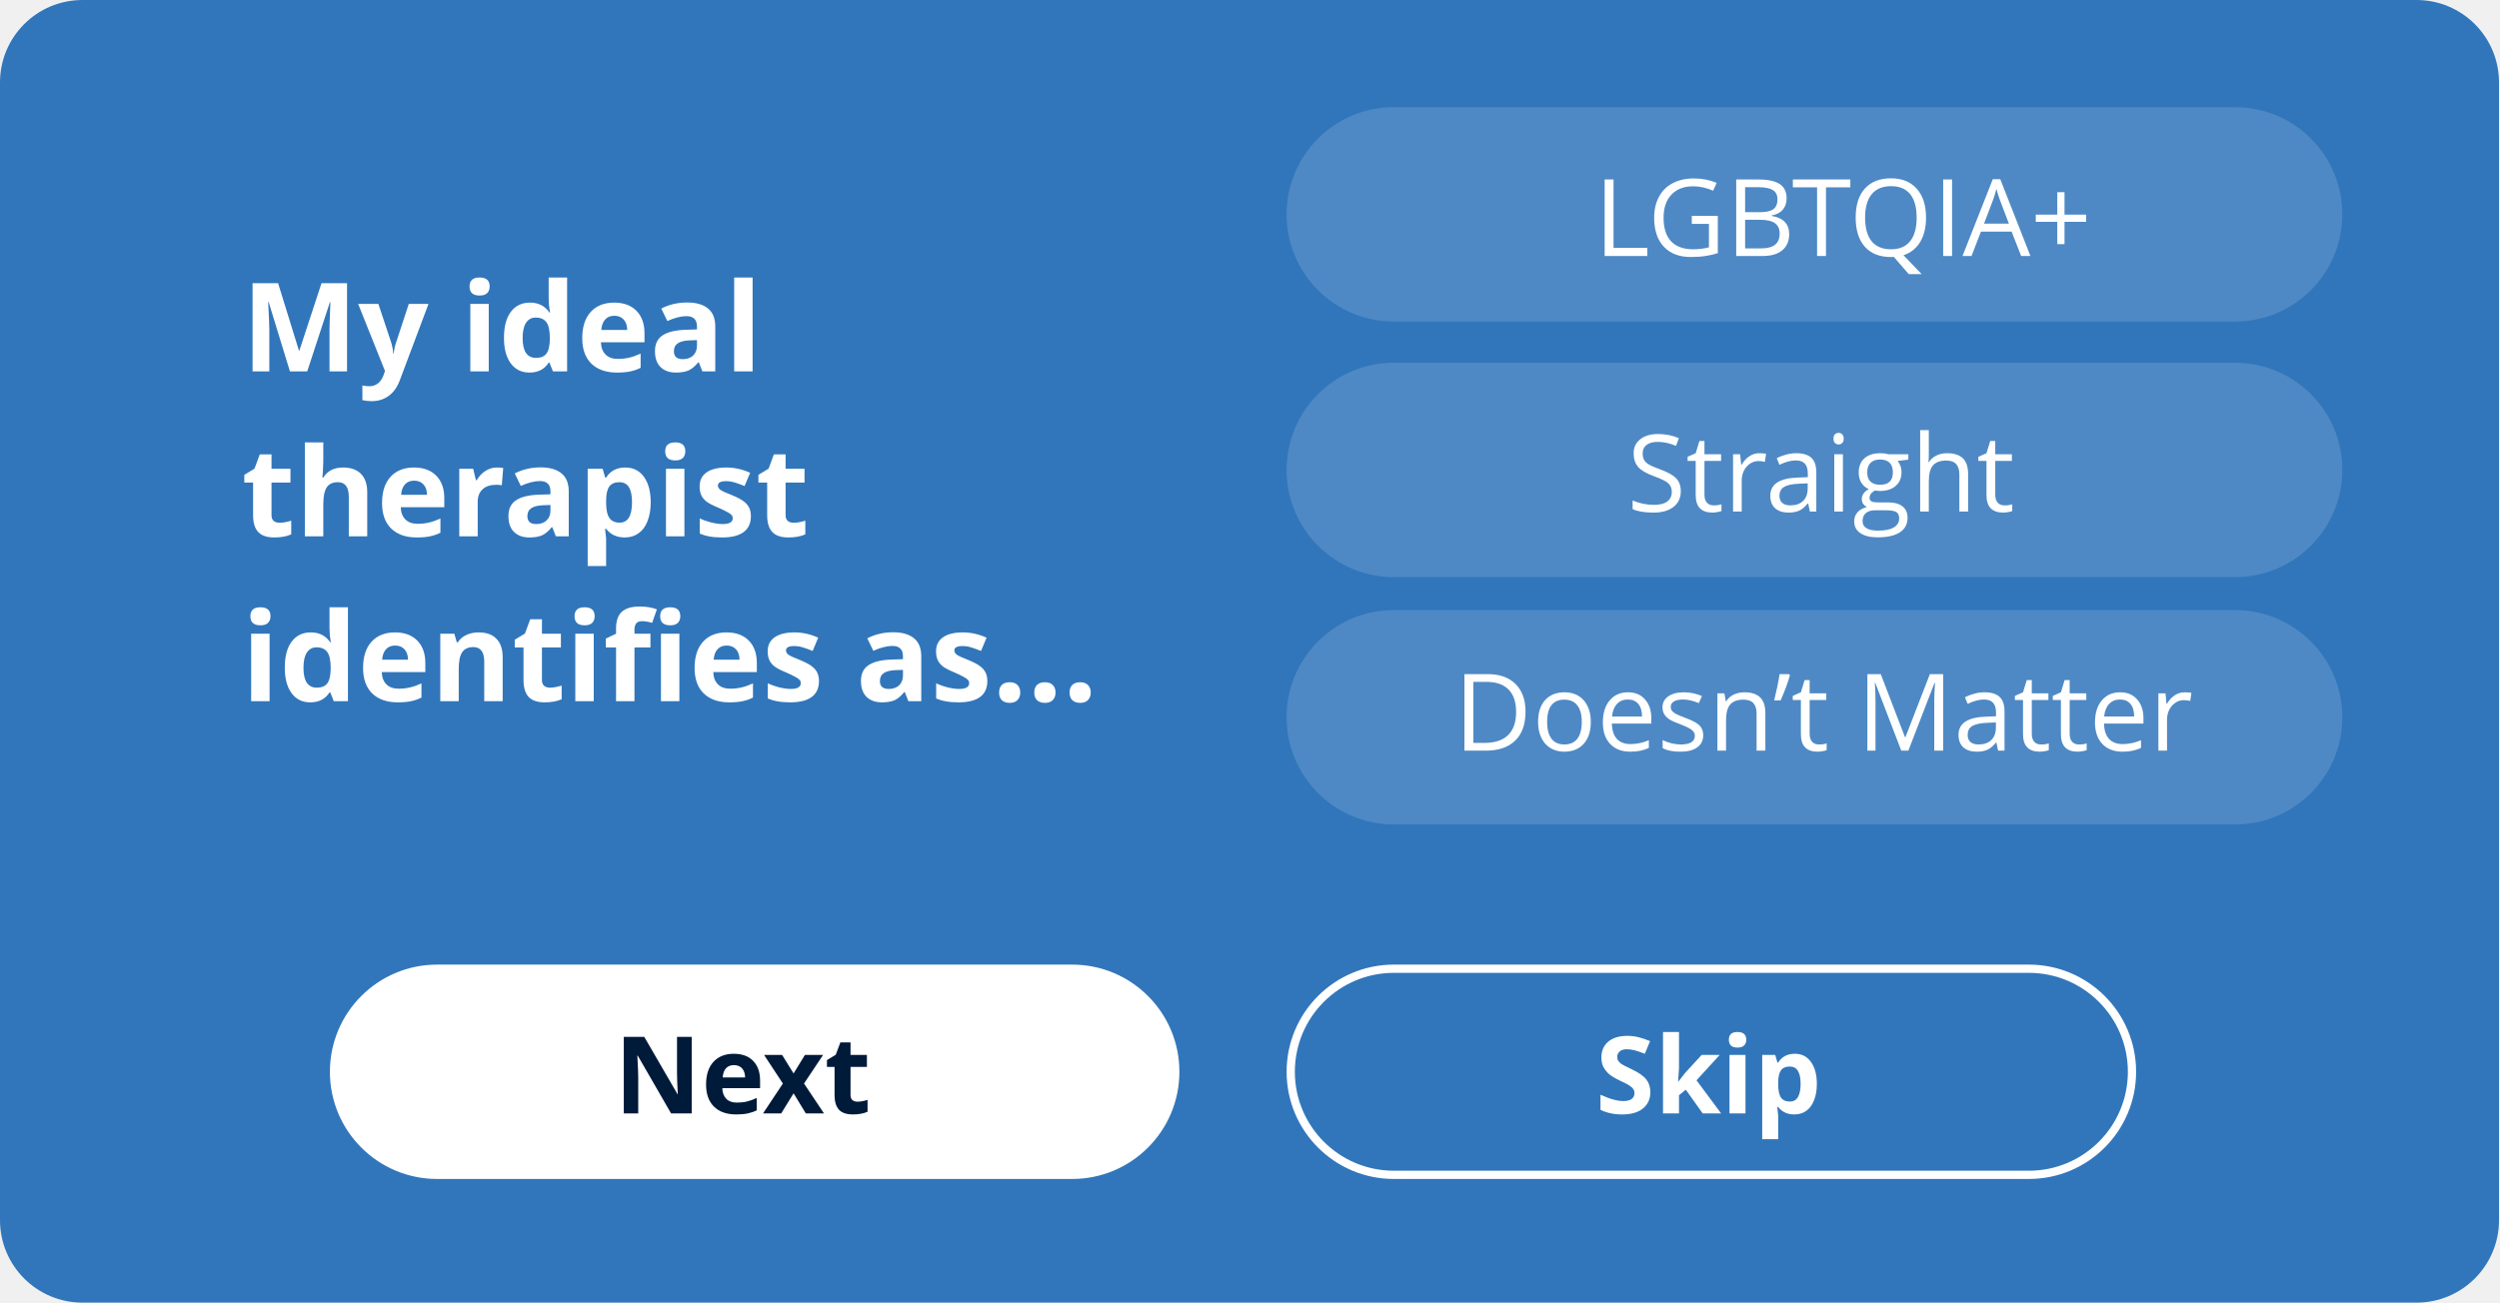
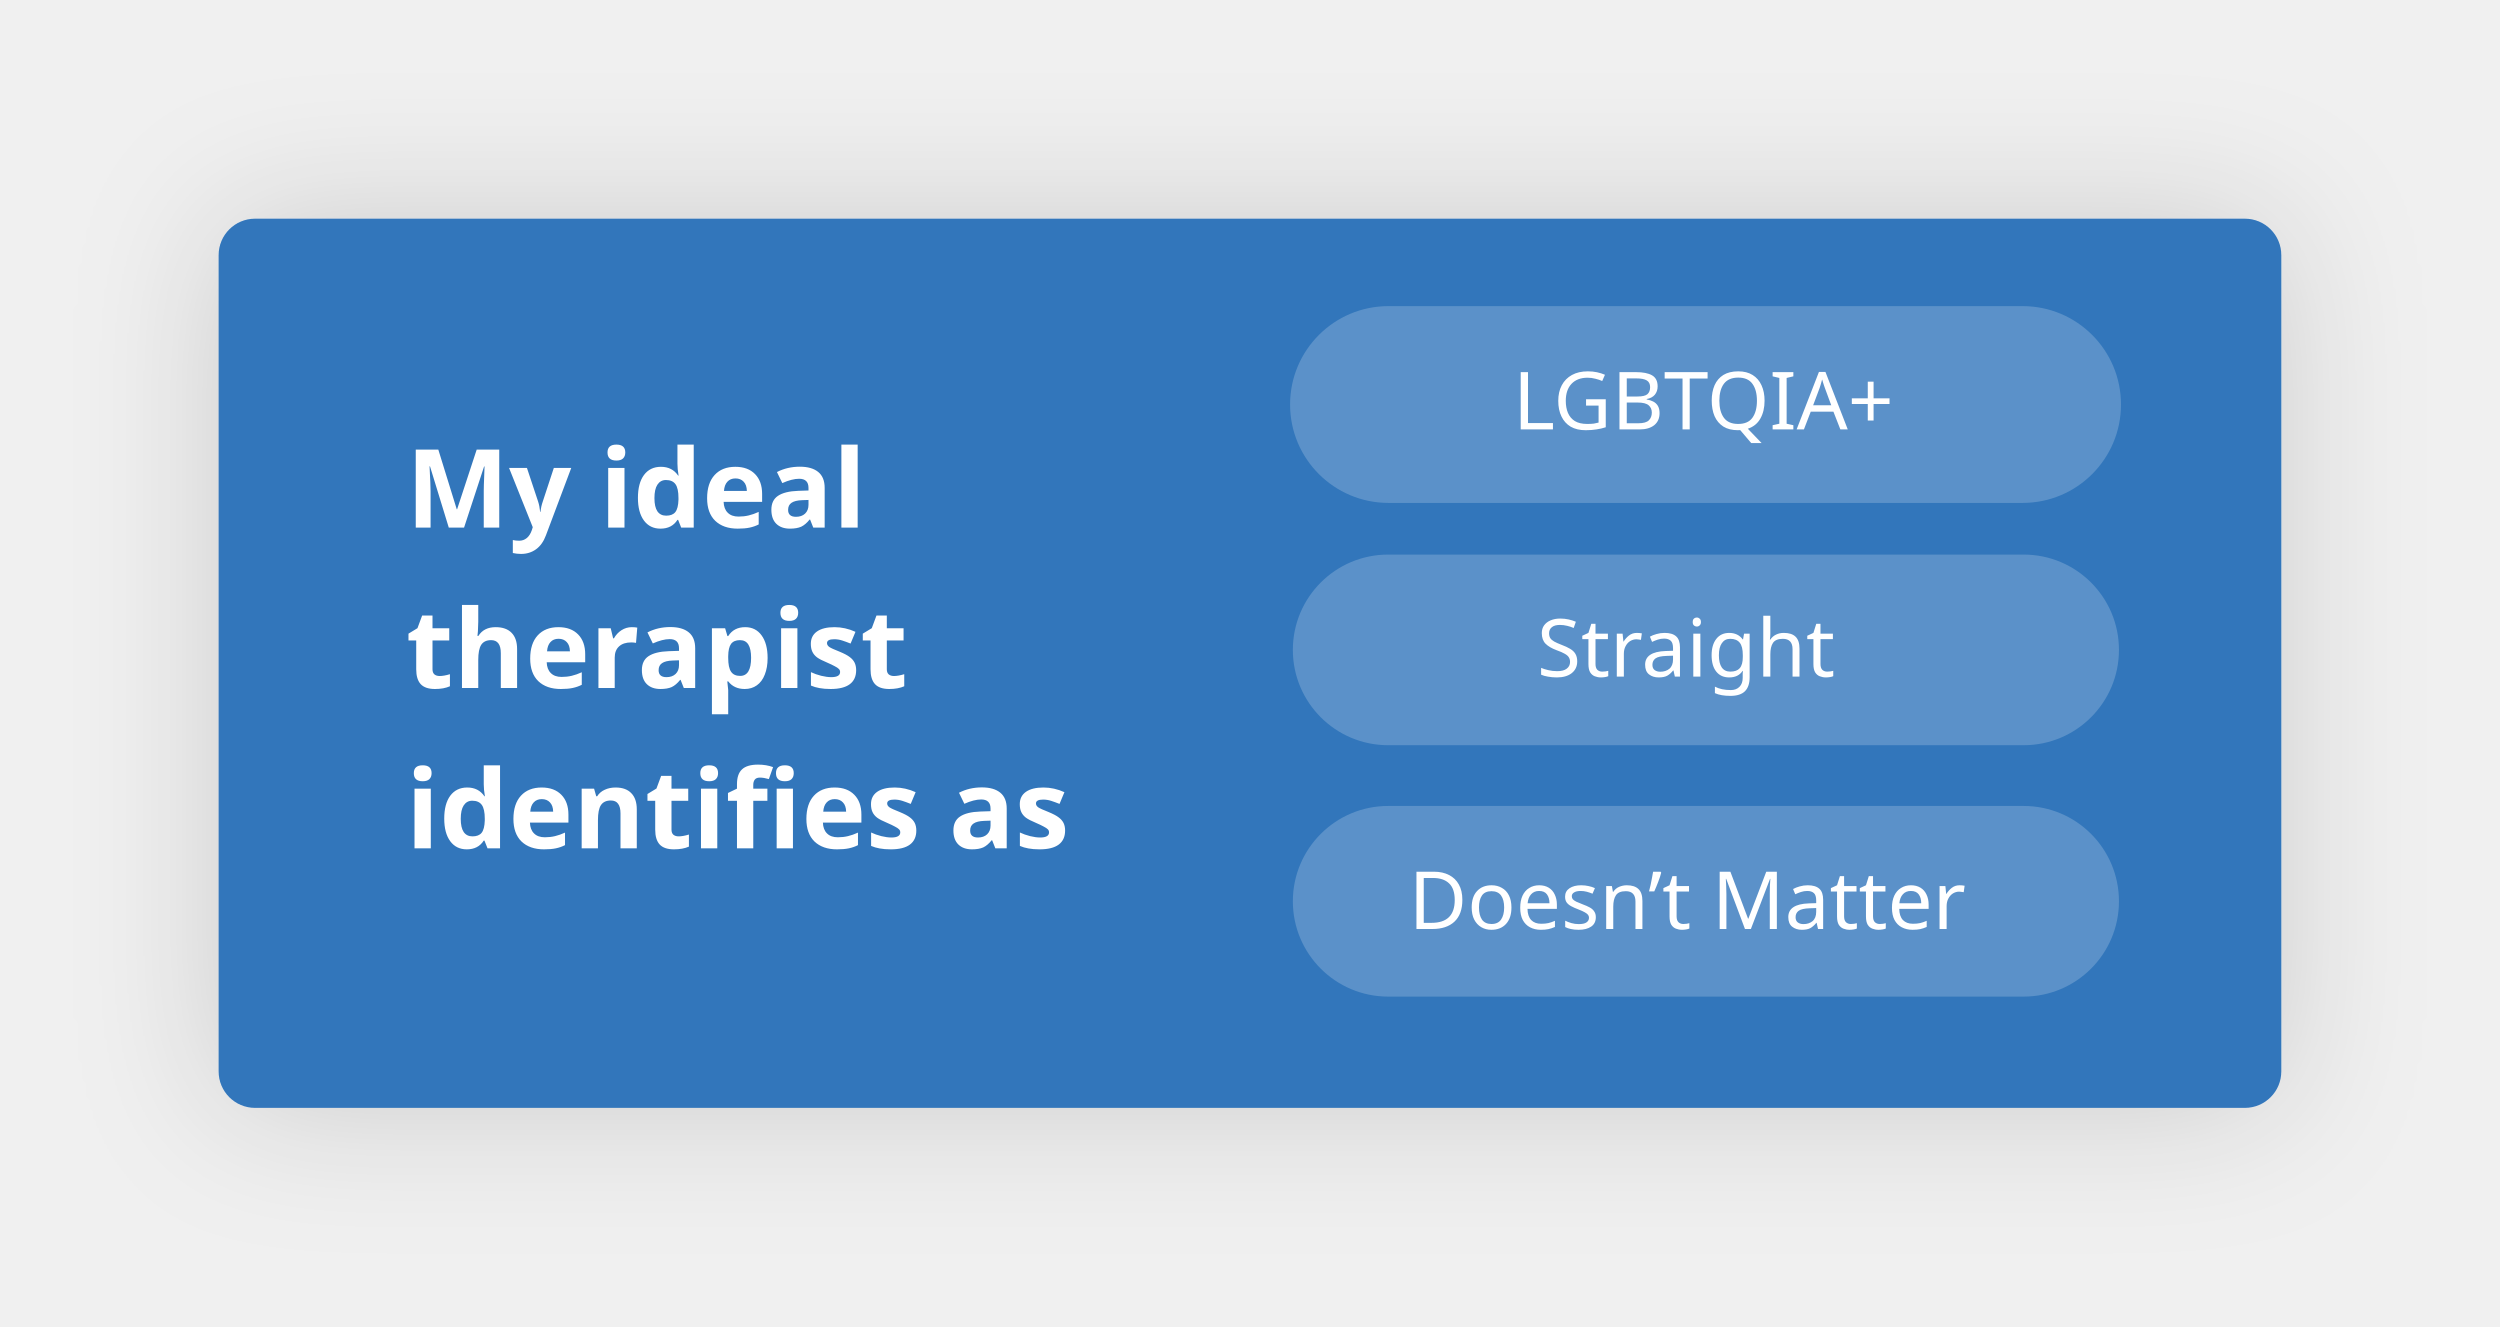
- <svg xmlns="http://www.w3.org/2000/svg" width="303" height="158" viewBox="0 0 303 158">
+ <svg xmlns="http://www.w3.org/2000/svg" width="343" height="182" viewBox="0 0 343 182">
  <defs>
-     <style>.a{fill:#3176bb;}.b,.c,.d,.e,.h{fill:#fff;}.b{opacity:0.144;}.c,.f,.h{font-size:13px;}.c{font-family:OpenSans, Open Sans;}.d{font-size:15px;}.d,.f,.h{font-family:OpenSans-Bold, Open Sans;font-weight:700;}.f{fill:#001a3a;}.g,.j{fill:none;}.g{stroke:#fff;}.i{stroke:none;}</style>
+     <style>.a{fill:#3176bb;}.b,.c,.d{fill:#fff;}.b{opacity:0.2;}.c{font-size:11px;font-family:SofiaProRegular, Sofia Pro;}.d{font-size:15px;font-family:OpenSans-Bold, Open Sans;font-weight:700;}.e{filter:url(#a);}</style>
+     <filter id="a" x="0" y="0" width="343" height="182" filterUnits="userSpaceOnUse">
+       <feOffset input="SourceAlpha" />
+       <feGaussianBlur stdDeviation="10" result="b" />
+       <feFlood flood-opacity="0.149" />
+       <feComposite operator="in" in2="b" />
+       <feComposite in="SourceGraphic" />
+     </filter>
  </defs>
-   <g transform="translate(-1579 -503)">
-     <rect class="a" width="303" height="158" rx="10" transform="translate(1579 503)" />
-     <rect class="b" width="128" height="26" rx="13" transform="translate(1735 516)" />
-     <text class="c" transform="translate(1772.28 534.049)">
+   <g transform="translate(30.135 29.862)">
+     <g class="e" transform="matrix(1, 0, 0, 1, -30.14, -29.86)">
+       <rect class="a" width="283" height="122" rx="5" transform="translate(30 30)" />
+     </g>
+     <rect class="b" width="114" height="27" rx="13.5" transform="translate(146.865 12.138)" />
+     <text class="c" transform="translate(177.444 29.054)">
      <tspan x="0" y="0">LGBTQIA+</tspan>
    </text>
-     <text class="d" transform="translate(1608.28 532.049)">
-       <tspan x="0" y="16">My ideal </tspan>
-       <tspan x="0" y="36">therapist </tspan>
-       <tspan x="0" y="56">identifies as…</tspan>
+     <text class="d" transform="translate(25.564 42.528)">
+       <tspan x="0" y="0">My ideal </tspan>
+       <tspan x="0" y="22">therapist </tspan>
+       <tspan x="0" y="44">identifies as</tspan>
    </text>
-     <rect class="b" width="128" height="26" rx="13" transform="translate(1735 547)" />
-     <rect class="b" width="128" height="26" rx="13" transform="translate(1735 577)" />
-     <text class="c" transform="translate(1776.28 565.049)">
+     <rect class="b" width="113.34" height="26.155" rx="13.078" transform="translate(147.245 46.226)" />
+     <rect class="b" width="113.34" height="26.155" rx="13.078" transform="translate(147.245 80.716)" />
+     <text class="c" transform="translate(180.744 62.972)">
      <tspan x="0" y="0">Straight</tspan>
    </text>
-     <text class="c" transform="translate(1755.28 594.049)">
+     <text class="c" transform="translate(163.141 97.597)">
      <tspan x="0" y="0">Doesn’t Matter</tspan>
    </text>
-     <g transform="translate(-1 -1)">
-       <rect class="e" width="103" height="26" rx="13" transform="translate(1620 621)" />
-       <text class="f" transform="translate(1654.462 639.049)">
-         <tspan x="0" y="0">Next</tspan>
-       </text>
-       <g class="g" transform="translate(1736 621)">
-         <rect class="i" width="103" height="26" rx="13" />
-         <rect class="j" x="0.5" y="0.5" width="102" height="25" rx="12.5" />
-       </g>
-       <text class="h" transform="translate(1773.462 639.049)">
-         <tspan x="0" y="0">Skip</tspan>
-       </text>
-     </g>
  </g>
</svg>
